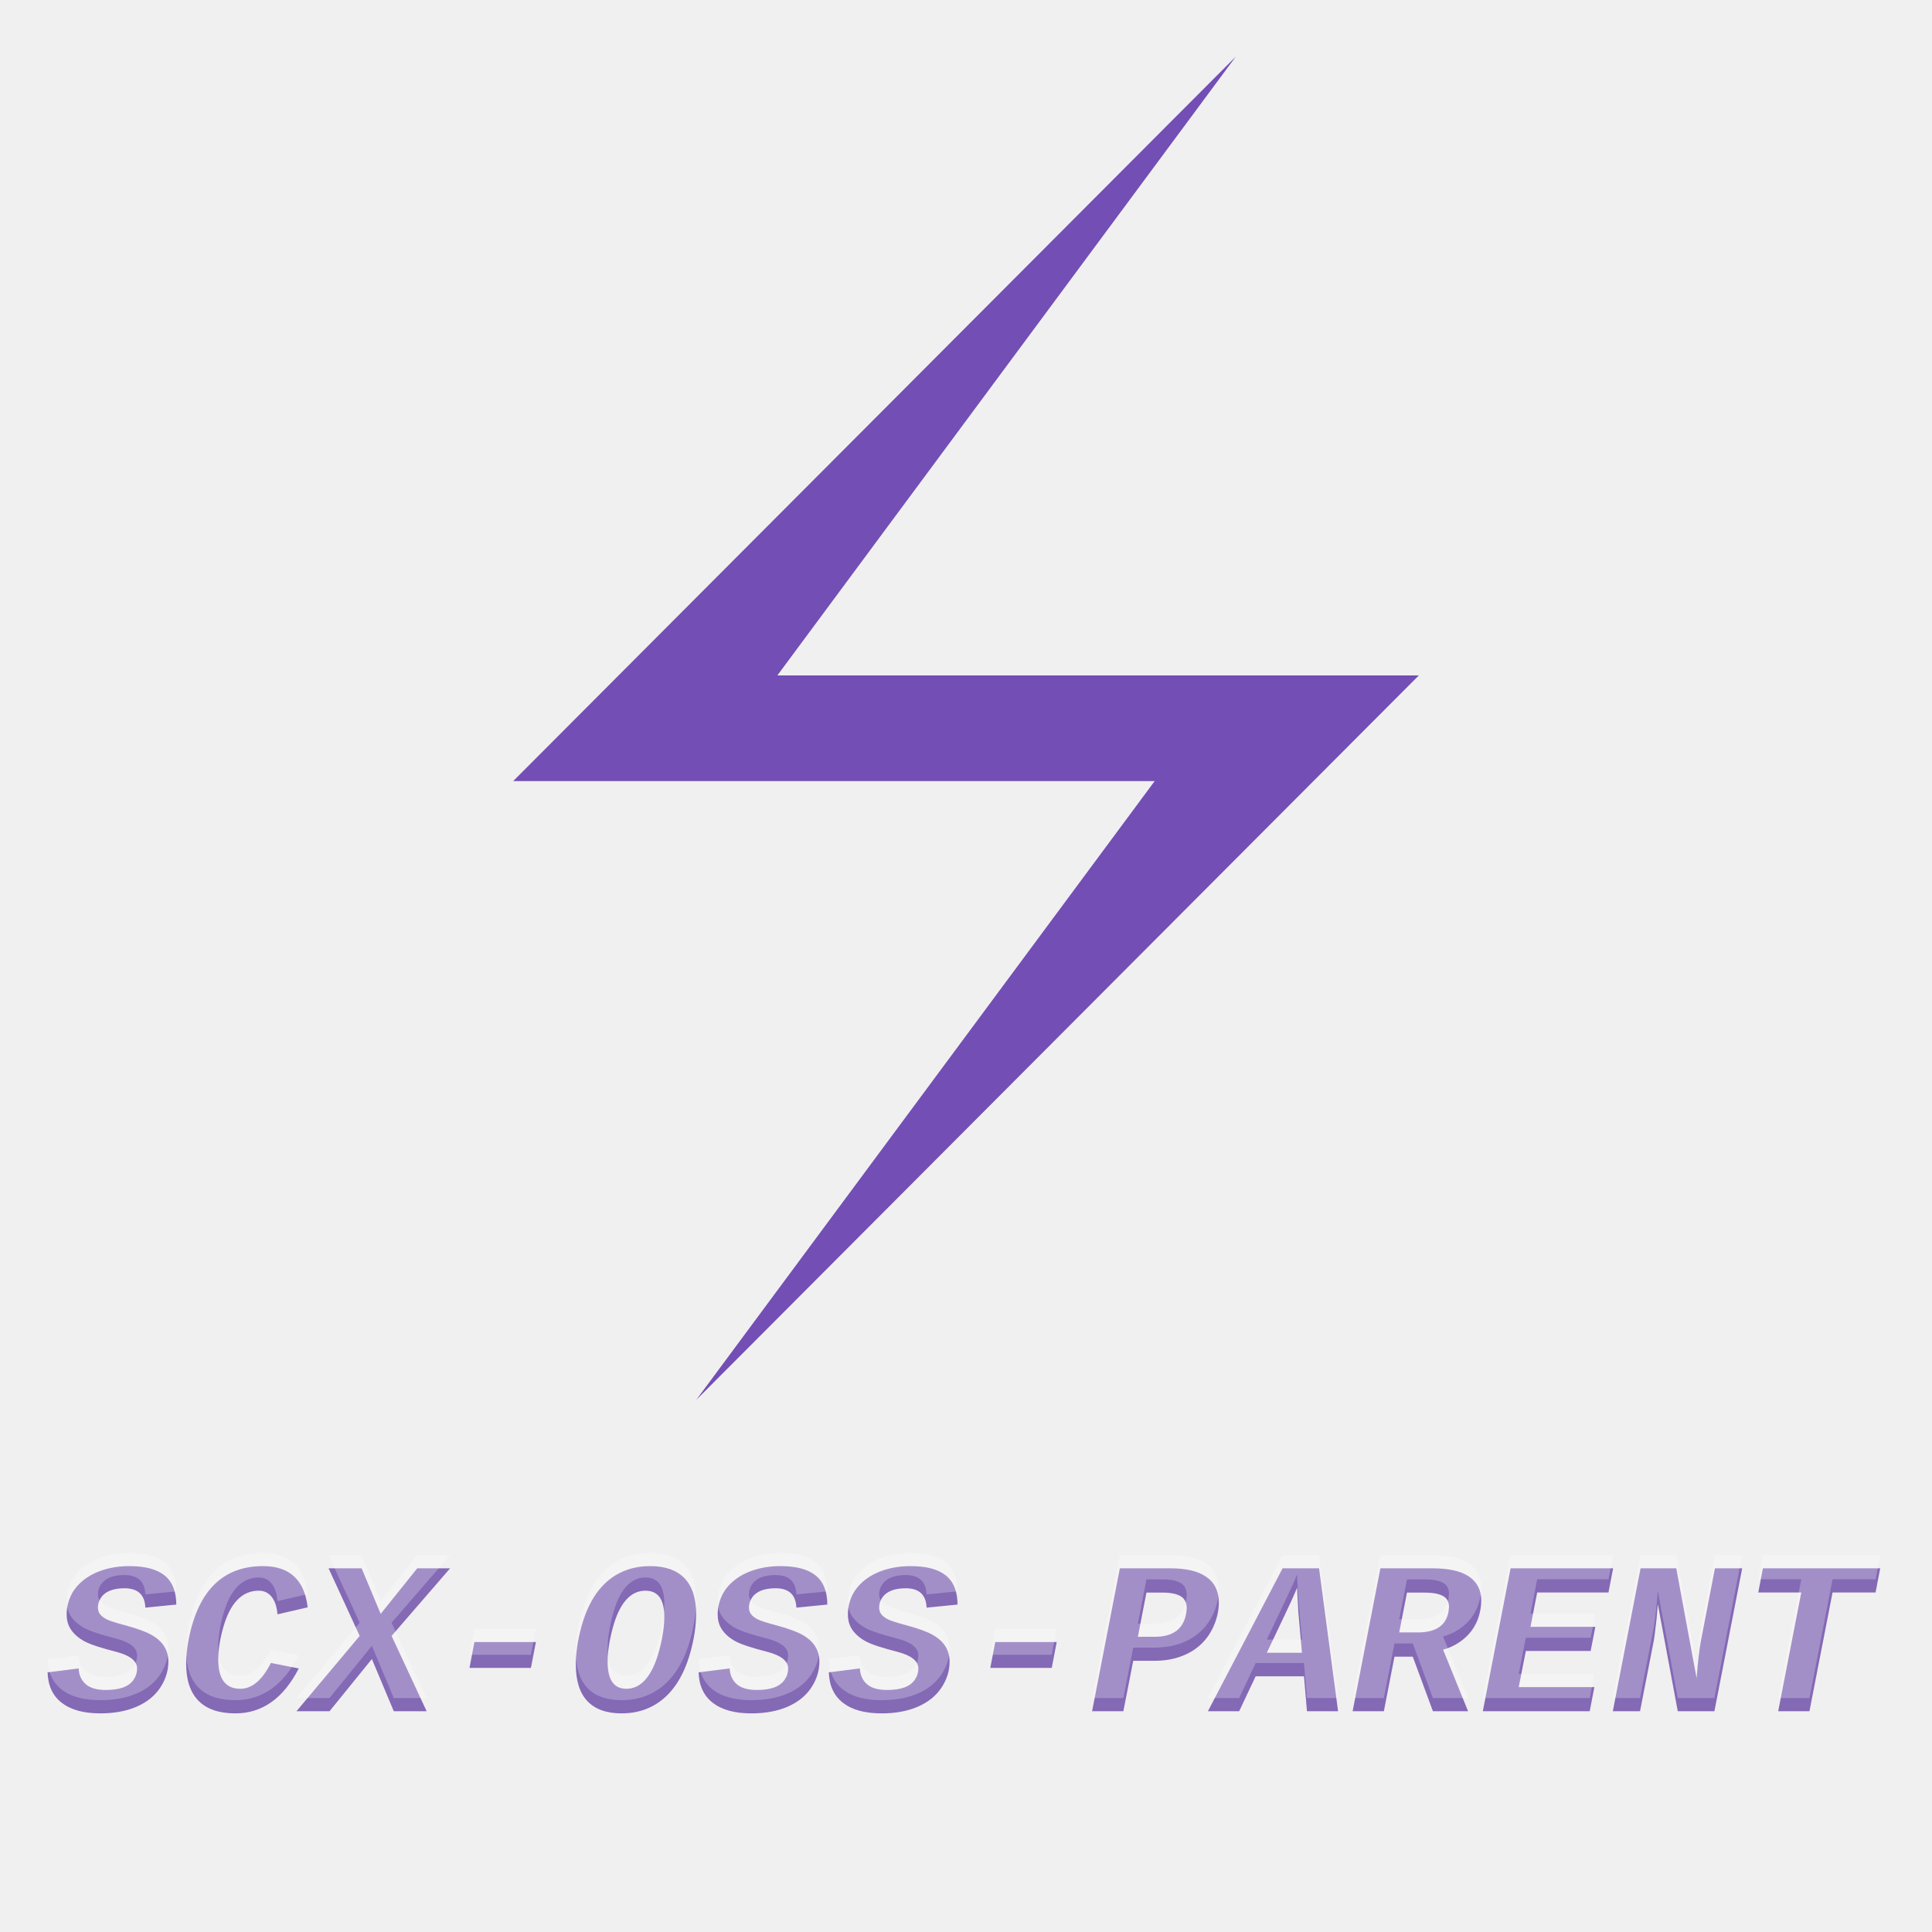
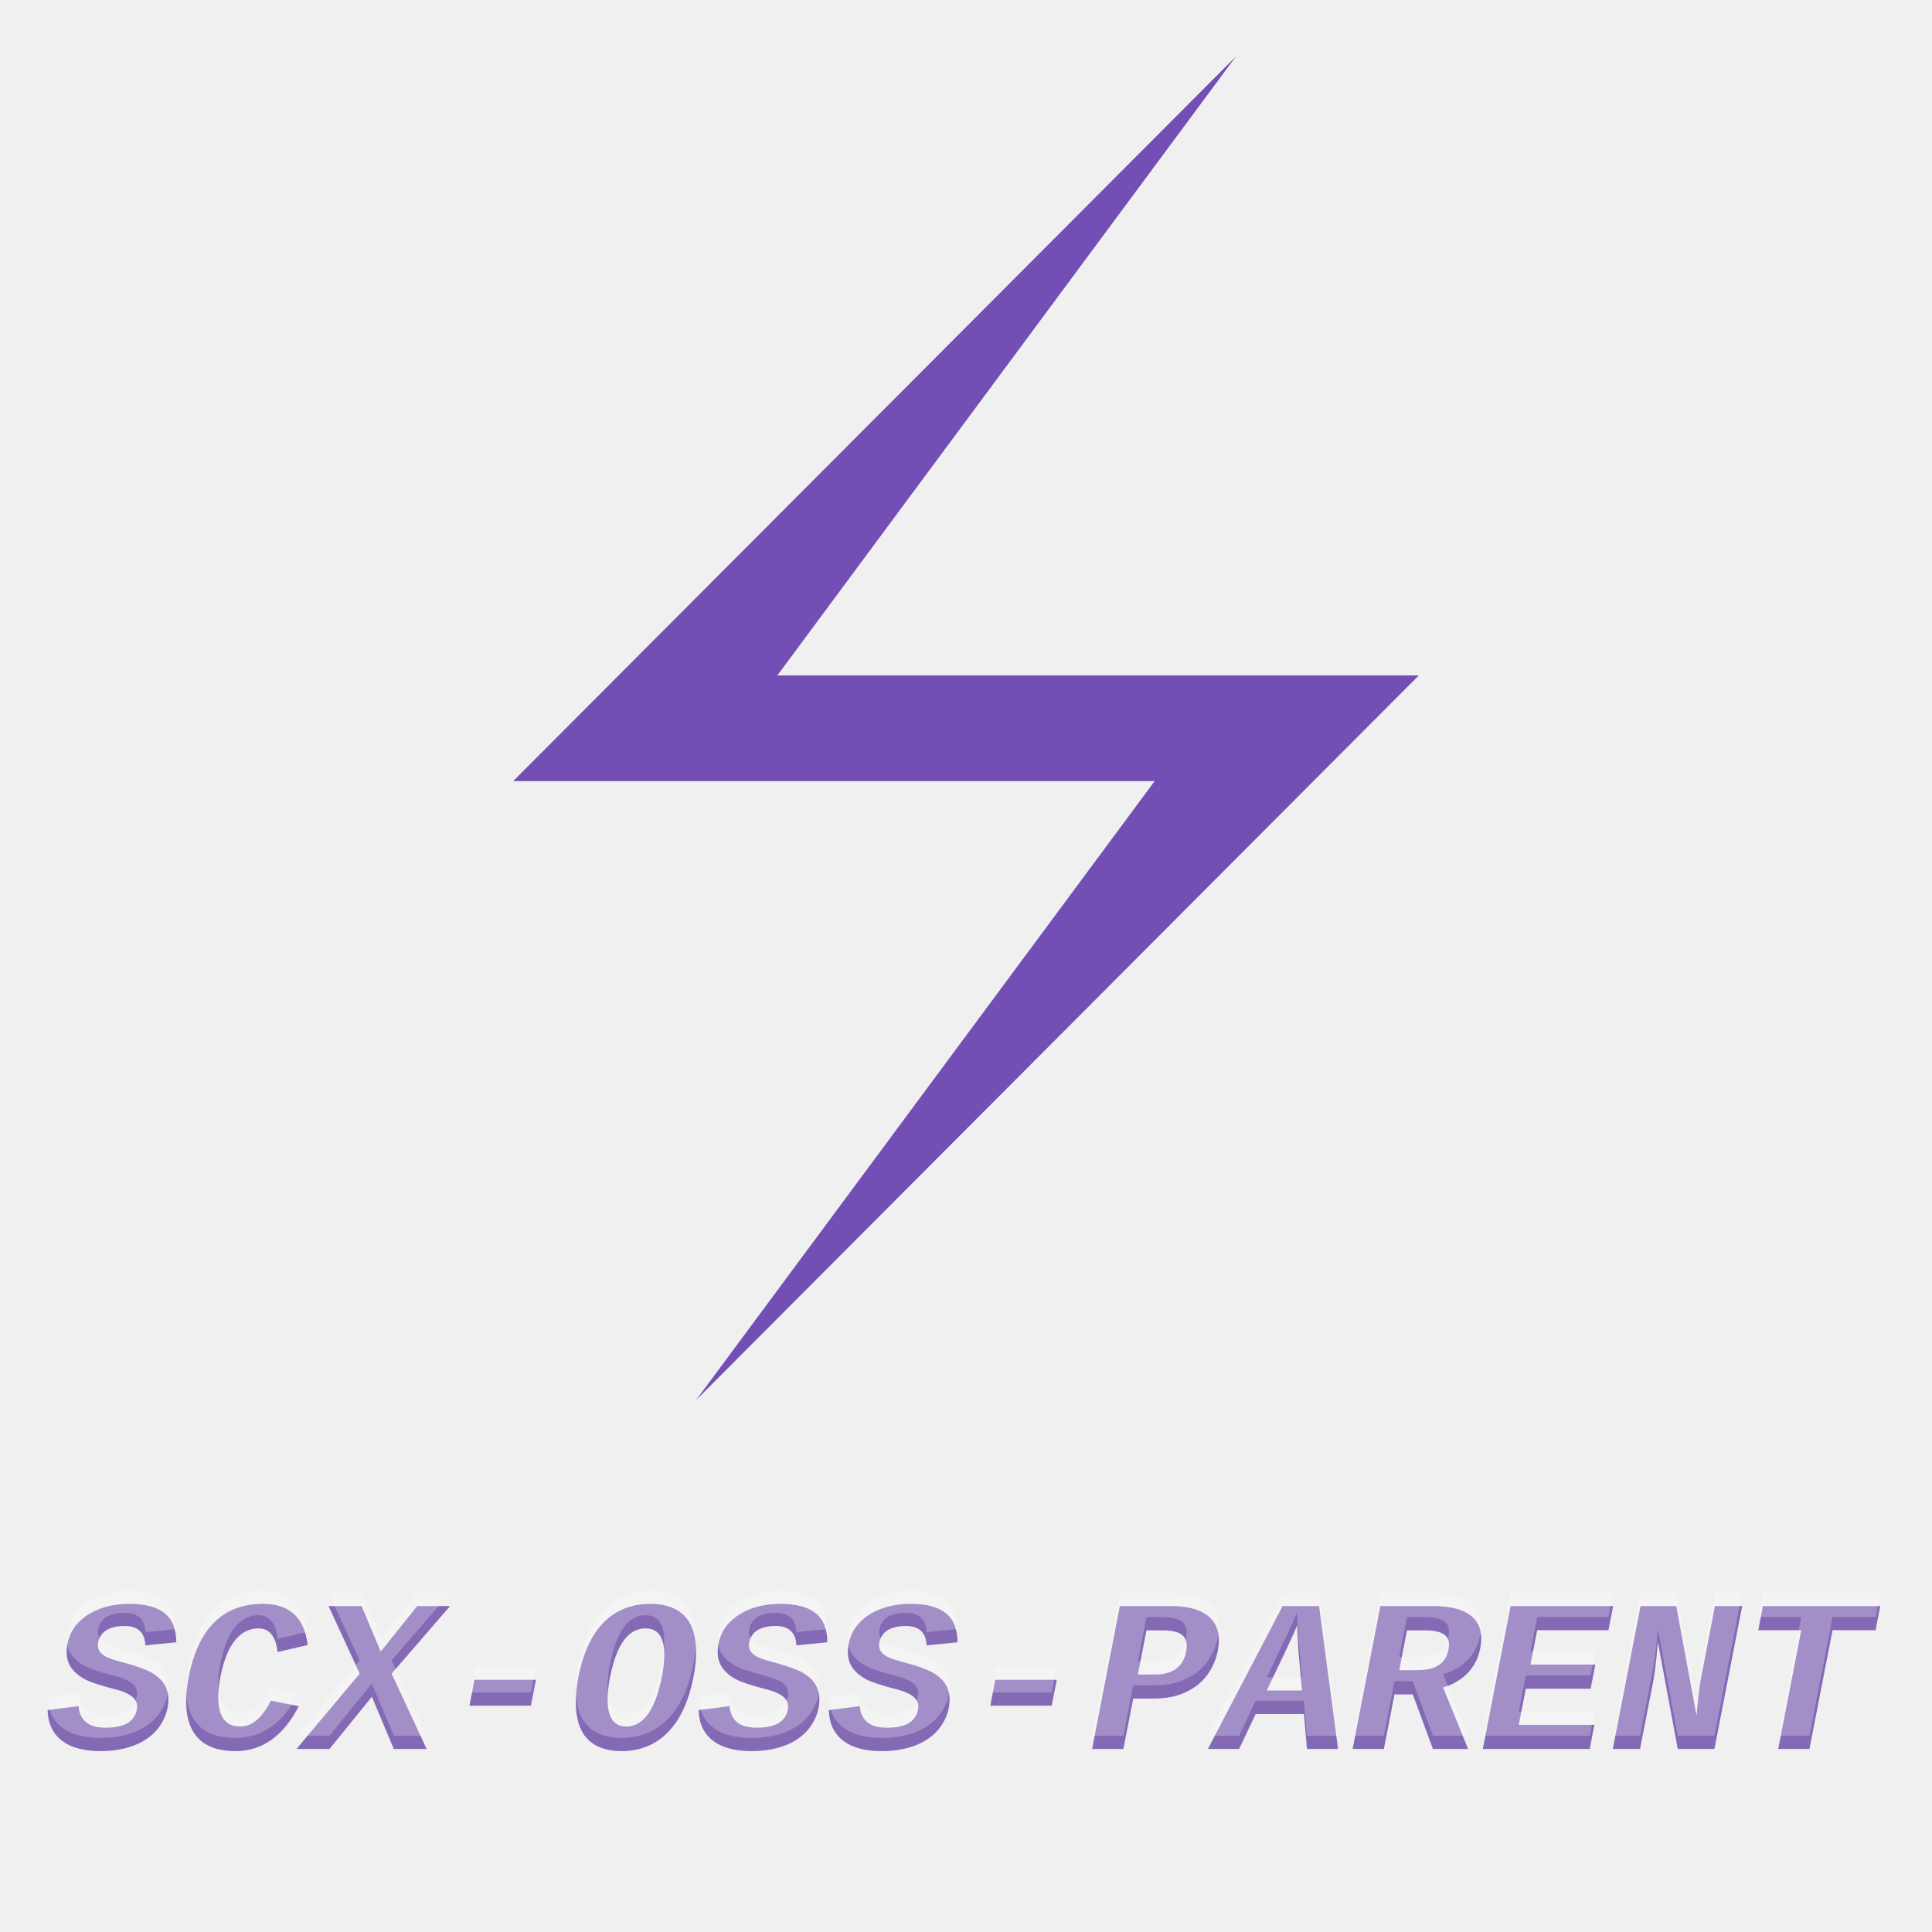
<svg xmlns="http://www.w3.org/2000/svg" width="1024" height="1024" viewBox="0 0 1024 1024">
  <polygon points="655,30 272,414 612,414 369,742 752,358 412,358" fill="#724eb5" />
-   <text font-style="italic" font-weight="bold" font-family="'Courier New'" font-size="115" y="907" x="25" fill="#8469b5">
+   <text font-style="italic" font-weight="bold" font-family="'Courier New'" font-size="115" y="927" x="25" fill="#8469b5">
        SCX-OSS-PARENT
    </text>
-   <text font-style="italic" font-weight="bold" font-family="'Courier New'" font-size="115" y="900" x="25" fill="#ffffff" opacity="0.25">
+   <text font-style="italic" font-weight="bold" font-family="'Courier New'" font-size="115" y="920" x="25" fill="#ffffff" opacity="0.25">
        SCX-OSS-PARENT
    </text>
</svg>
